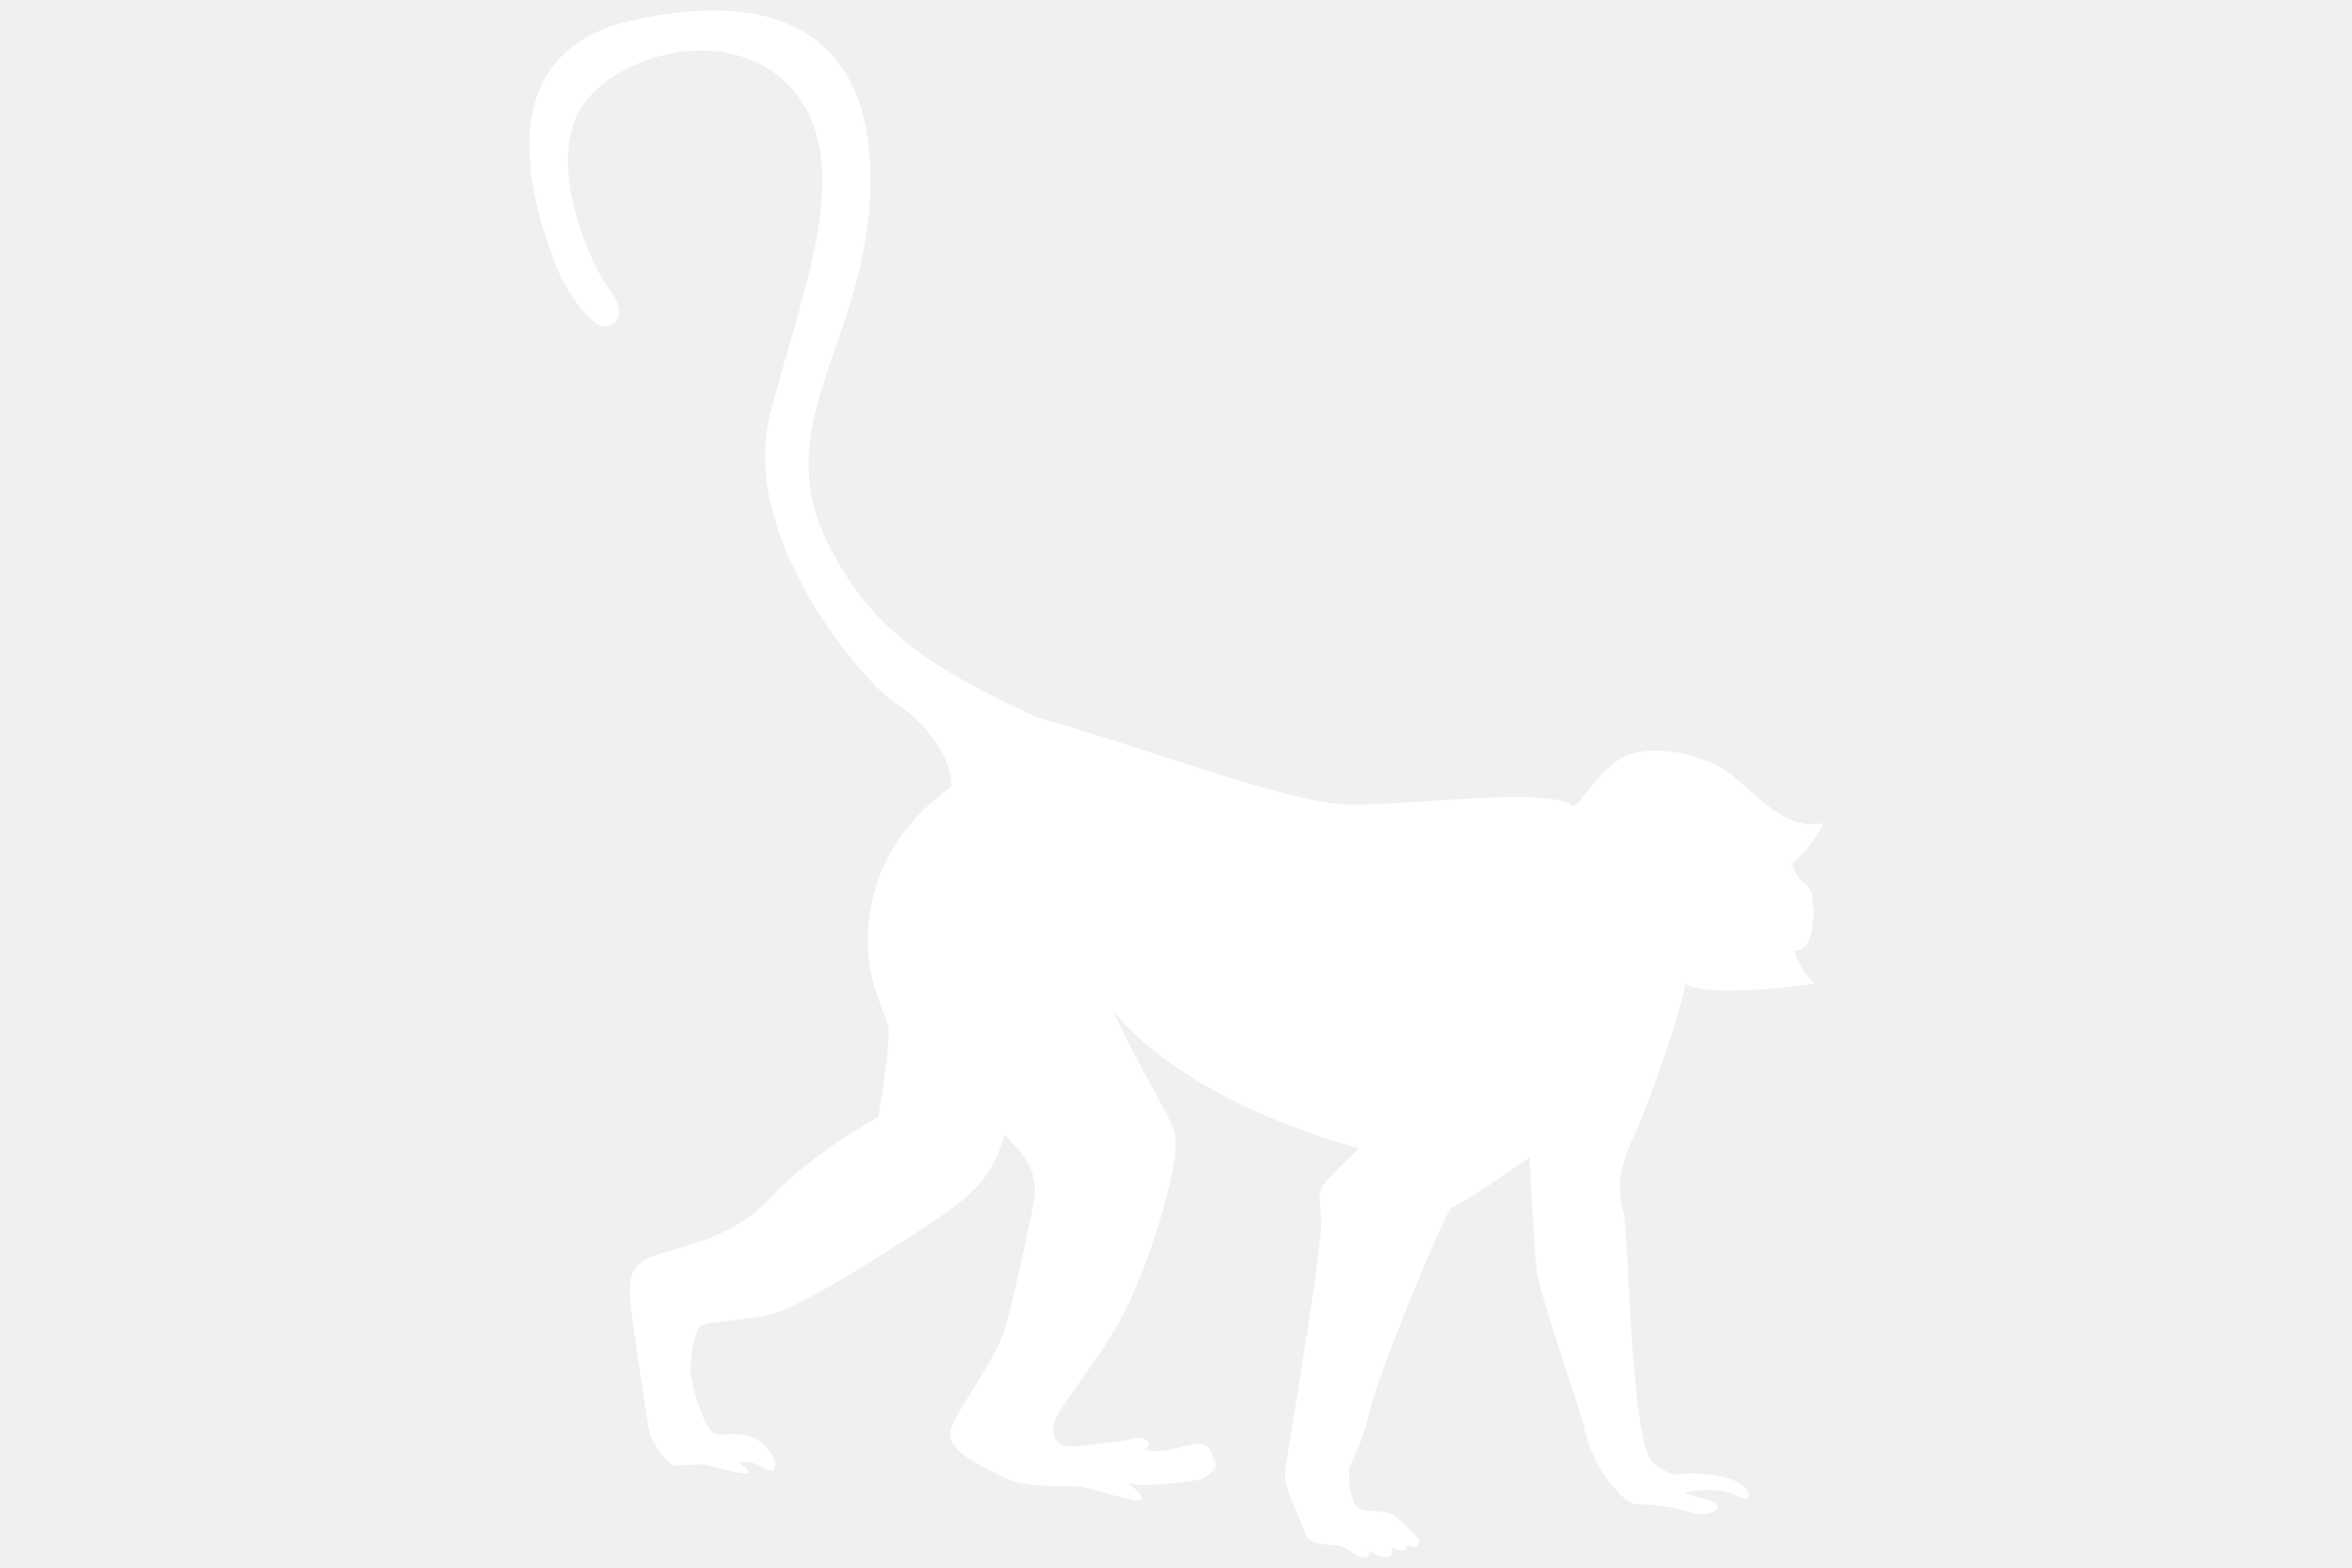
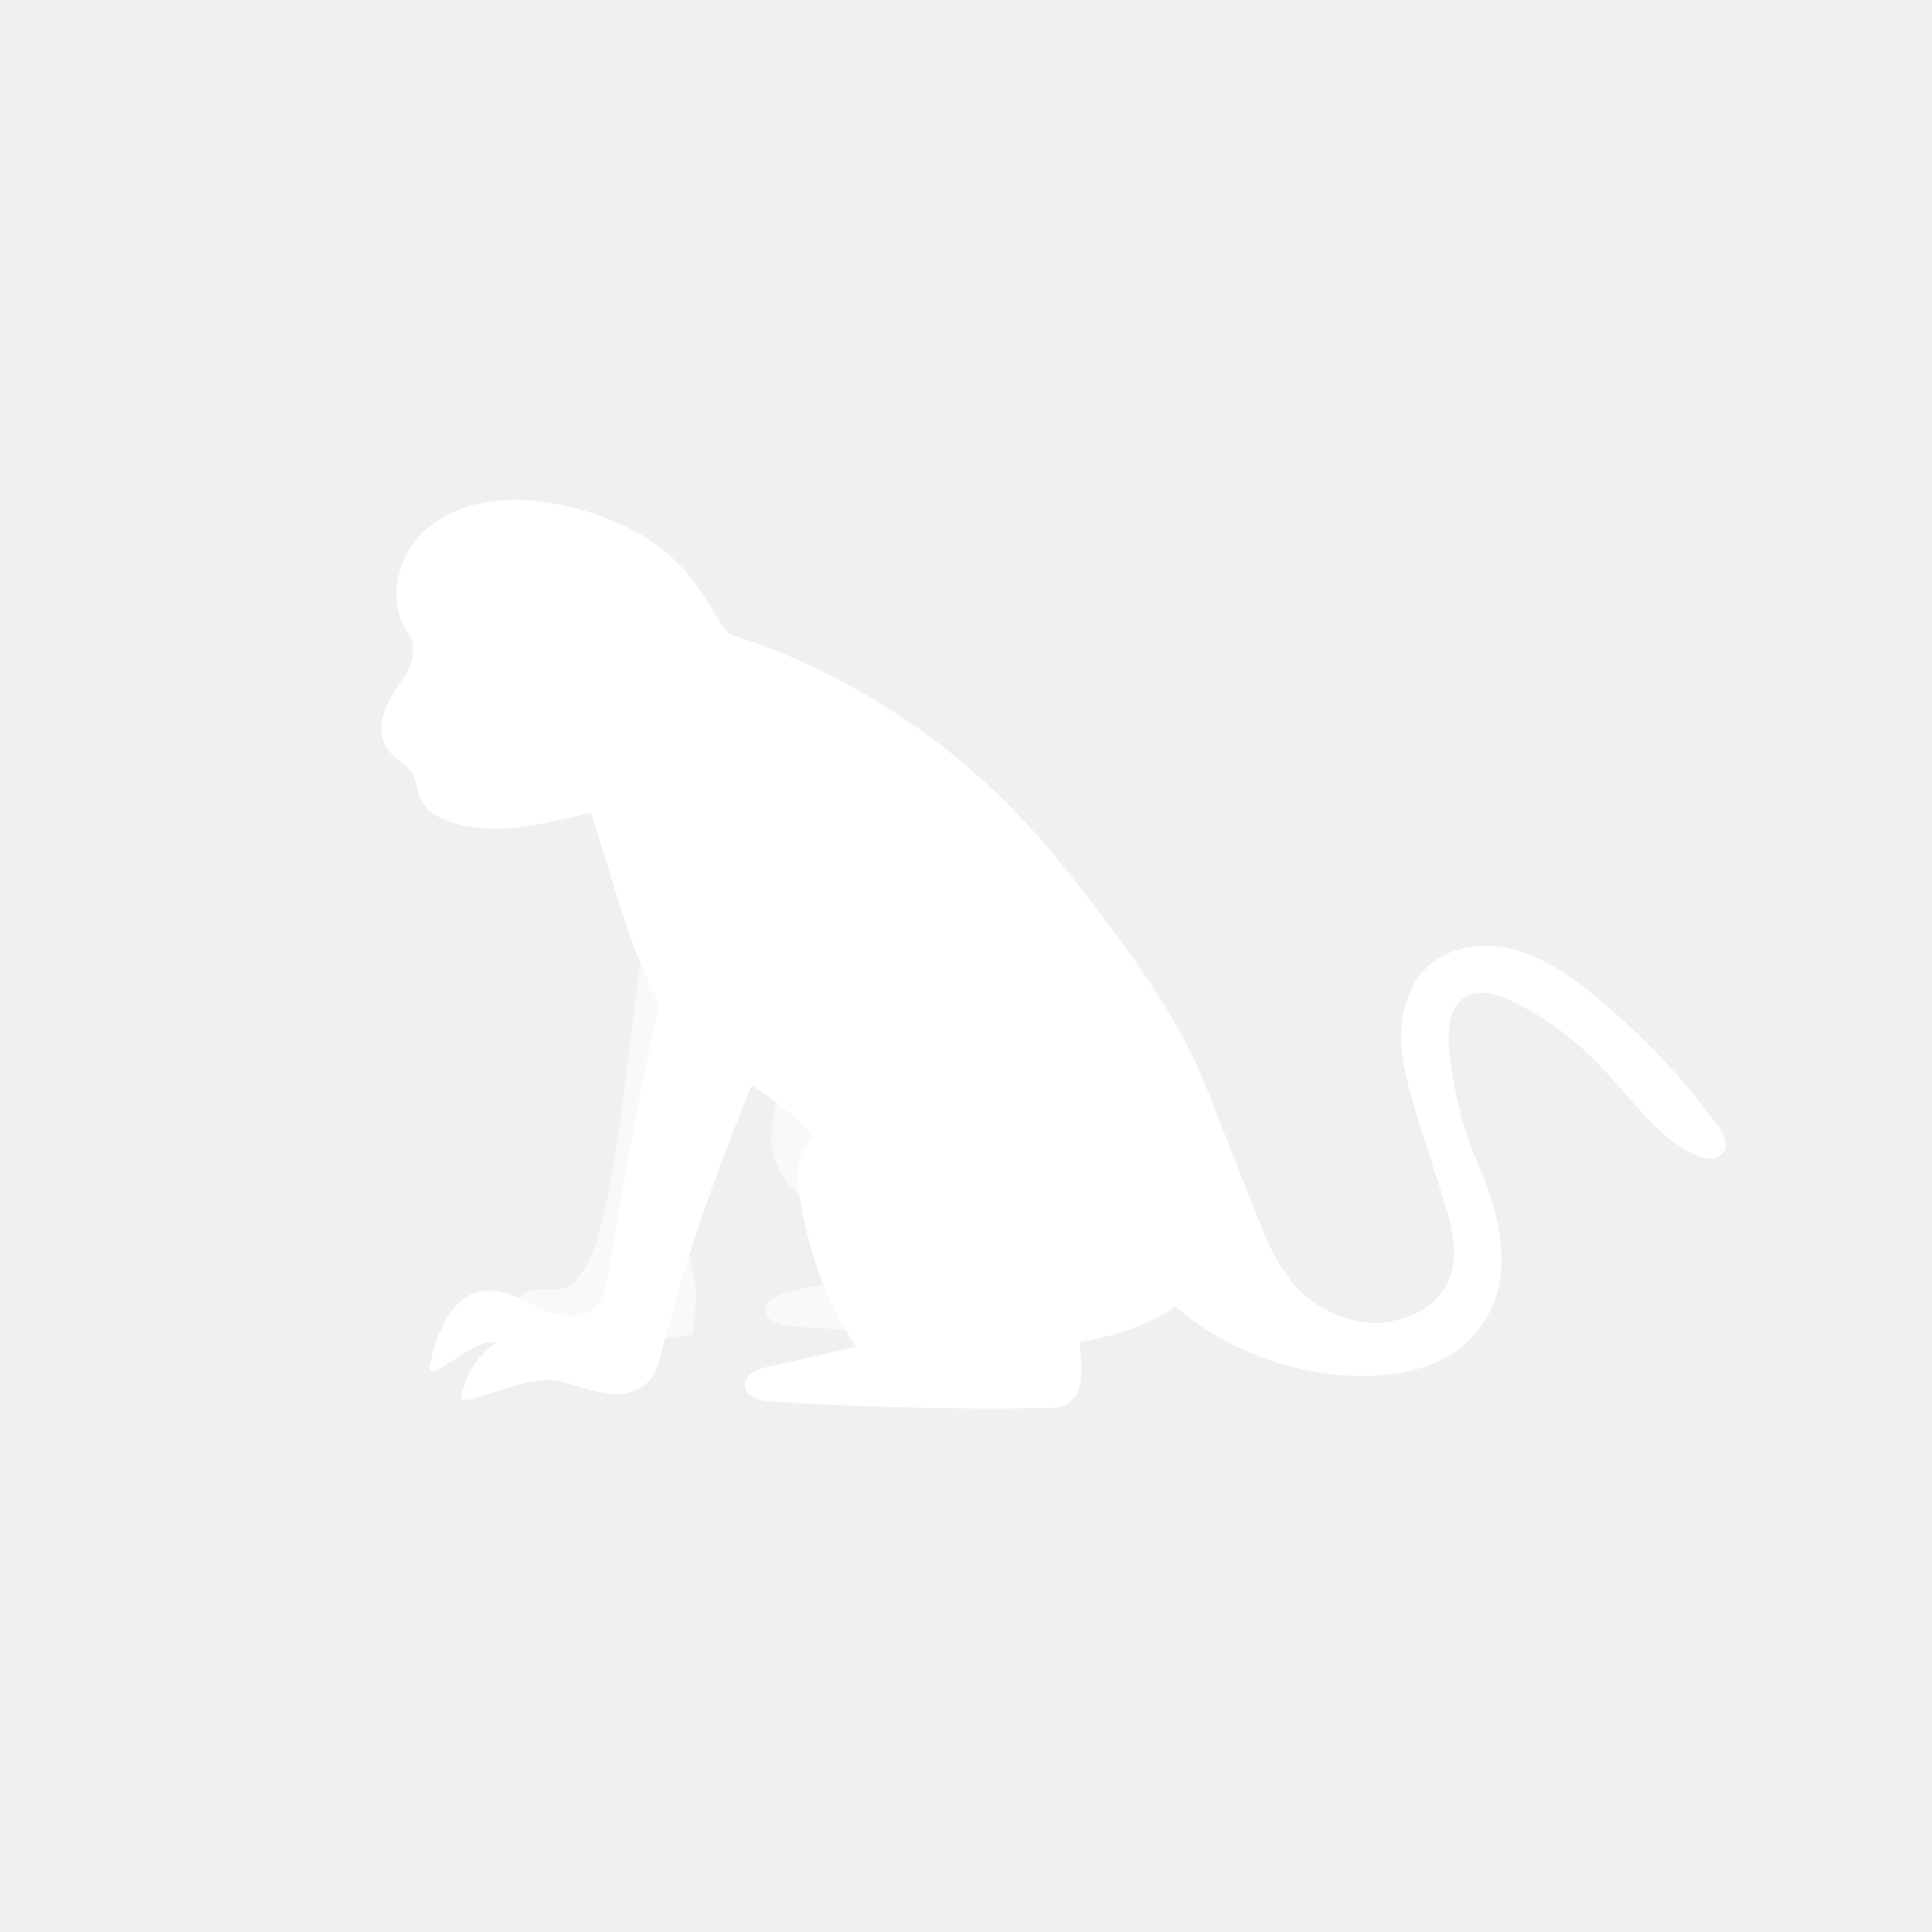
- <svg xmlns="http://www.w3.org/2000/svg" version="1.1" id="Layer_1" x="0px" y="0px" viewBox="0 0 600 400" style="enable-background:new 0 0 600 400;" xml:space="preserve">
+ <svg xmlns="http://www.w3.org/2000/svg" version="1.1" id="Layer_1" x="0px" y="0px" viewBox="0 0 500 500" style="enable-background:new 0 0 500 500;" xml:space="preserve">
  <style type="text/css">
- 	.st0{fill:#FFFFFF;}
+ 	.st0{opacity:0.6;}
+ 	.st1{fill:#FFFFFF;}
</style>
-   <path class="st0" d="M429.9,251c6.2,4,33,0,33,0s-3.7-3.3-5.2-8.5c4.7,0,4.7-6.9,4.7-6.9s0.8-3-0.1-5c0.2-1.1,0.1-3.9-1.9-5.1  c-2-1.2-3.3-5.1-3.3-5.1s6.1-5.2,8-10.4c-10.8,2.4-18.5-9.6-25.4-13.7c-6.8-4-17.3-6.4-24.5-3.6c-7.3,2.9-12.8,14-14.1,12.9  c-6.1-5.2-43.8,0.4-58.7-0.4c-14.9-0.8-53-15.3-77.4-22c-27.5-12.5-43.5-23-54.2-45.4c-15.1-31.5,12.5-53,11.2-94.8  c-1-33.4-22.8-46.4-61.1-37.7c-41.2,9.4-21.4,55.8-19.1,62.3c2.3,6.5,9.3,16.4,12.9,15.7c3.6-0.8,4.9-4,0.4-10s-14.1-27.8-8.5-42.6  s35.6-25.6,52.8-10.6c20.9,18.3,5.1,53.8-3,85.8c-8,31.9,24.9,69.1,31.9,73.4c6.9,4.3,14.8,13.7,14.4,21.4  c-21.4,15.5-21.7,34.5-21.2,42.9c0.6,8.3,4.3,14.8,5.1,18.5c0.8,3.7-2.6,23-2.6,23s-16.6,8.8-27.3,20.4  c-10.7,11.5-24.9,12.6-30.8,15.3c-5.8,2.6-5.6,6.7-4.9,13.3c0.8,6.7,3.7,25.7,4.5,30.5c0.8,4.9,6.2,9.4,6.2,9.4s7.3-0.6,8.3-0.2  c1.1,0.2,6.9,1.9,9.9,2.1c3,0.2-1.3-2.6-1.3-2.6s1.9-1.3,6.4,1.3c4.5,2.6,3-4-1.3-6.9s-7.5-1.3-10.7-1.7c-3.2-0.2-6.2-11.5-6.7-14.8  c-0.6-3.2,0.8-11.8,2.4-12.9c1.7-1.1,11.2-1.3,18.2-3s27.9-14.8,39.9-22.8s16.1-11.8,19.5-23c5.4,5.6,8.6,9.6,7.5,16.6  c-1.1,6.9-5.1,24.4-7.3,32.4c-2.1,8-12.3,20.9-13.9,26.2c-1.7,5.4,7.5,9.2,12.9,12c5.4,3,15.5,2.4,19.3,2.6  c3.7,0.2,12.9,3.7,15.5,3.5c2.6-0.2-0.2-2.4-2.6-4.5c3,1.7,18.7-0.8,18.7-0.8s1.7-0.8,3.2-2.4s-0.2-3.2-0.2-3.2s-0.2-3.2-3.2-3.5  c-3-0.2-11,3.2-14.2,1.3c2.4-1.3,0.2-3.5-3-2.6c-3.2,0.8-10.1,1.3-13.9,1.9c-3.7,0.6-6.9-0.8-6.4-5.1c0.6-4.3,10.5-15,17.2-27.3  c6.7-12.3,13.1-33.7,13.9-42.2c0.8-8.4-1.9-7.6-16.1-36.8c19.8,24.7,63,35.4,63,35.4s-4.3,4-7.3,7.3c-3,3.2-3.2,3.5-2.4,10.1  c0.8,6.7-8.8,60.9-9.2,65.4c-0.2,4.5,4.3,12.3,5.1,15.3s5.1,3,8,3.2c3,0.2,5.1,3.5,7.3,3c2.1-0.6,0.6-1.9,0.6-1.9s2.6,1.9,4.9,1.9  c2.1,0,1.3-2.6,1.3-2.6s4,2.6,4-0.6c2.4,1.7,3.5-0.6,3-1.3s-4.5-4.9-6.7-6.3c-2.1-1.5-8-0.3-9.4-2.2c-1.3-1.9-2.4-8-1.3-10.7  c1.1-2.6,3.2-6.2,4.9-13.9s16.6-44.8,20.6-51.5c4.3-1.7,20.1-12.9,20.1-12.9s1.1,23.6,1.9,29.4c0.8,5.8,11,35.1,11.8,38.8  c0.8,3.7,1.9,6.7,3.5,9.9c1.7,3.2,5.1,7.3,6.9,8.8c1.9,1.7,3.2,1.7,6.2,1.7c3,0,8.8,1.3,11.2,2.1c2.4,0.8,6.9,0.2,6.4-1.7  c-0.6-1.9-9.4-3-8-3.5c1.3-0.6,8.3-1.1,11.5,0.2c3.2,1.3,4.5,2.4,4.5,0c-2.1-4.5-10.5-4.9-14.4-5.1c-4-0.2-4,1.9-9.9-2.6  c-5.8-4.5-6.3-57.3-7.5-63.2c-1.2-5.8-2.3-9.5,2.1-19.3C420.9,281.1,429.3,256.9,429.9,251z" />
+   <g>
+     <g class="st0">
+       <path class="st1" d="M255.4,280.5c-8-7.1-19.2-10.6-29.8-9.1c-4.6,0.6-20,3.6-22.4,7.6c-2.1,3.4-4,13.4-3.5,17.4    c1.9,14.1,19.6,20.9,27.3,32.8c-7.6,1.7-15.2,3.4-22.8,5.1c-2.8,0.6-6.2,2.1-6,4.9c0.2,2.9,3.9,3.9,6.8,4.1    c23.7,1.5,47.4,2.1,71.2,1.7c1.8,0,3.7-0.1,5.3-1c3.4-1.9,3.9-6.4,3.7-10.3c-0.4-12.8-3.3-25.6-8.5-37.3L255.4,280.5z" />
+     </g>
+     <g class="st0">
+       <path class="st1" d="M171.4,224.7c-8.8,28.3-8.5,63-15.7,91.8c-1.4,5.8-3.3,11.8-7.8,15.8c-3.4,3-8.7,0-12.4,2.5    s-6.9,7.2-5.4,11.4c18,1.5,31.3,1.7,49.2-0.8c0.3-6.3,1.8-9.3-0.2-17.7c-6.6-27.2,5.1-63.6,14.3-90L171.4,224.7z" />
+     </g>
+     <g>
+       <path class="st1" d="M312.8,283c4.5,11.3,8.9,22.6,13.4,33.9c2,5.2,4.5,10.2,7.9,14.6c6.2,8,17.2,11.8,24.5,10.7    c7.3-1.1,13.3-4.2,16.4-11c3.7-8-1.2-20-3.9-28.5c-2.6-8.4-6.5-19.5-8-28.3c-1.5-8.7,0.1-18.6,6.7-24.5c5.9-5.2,14.7-6.2,22.3-4.1    c7.6,2.1,14.2,6.7,20.3,11.7c12.1,9.8,22.9,21.2,32.1,33.7c1.5,2.1,3.1,5,1.5,7.1c-1.4,1.9-4.4,1.8-6.5,0.9    c-17.2-7.4-21.5-27.6-49.1-40.5c-4.5-2.1-10.3-3.2-13.5,1.5c-2.5,3.7-2.2,9.3-1.6,14.2c3.1,22.3,8.3,26.4,11.4,38.5    c3.2,12.1,2.9,23.3-5.3,32.7c-7,7.9-18.4,10.6-29,10.5C333,356,313.8,348,300,334.3L312.8,283z" />
+     </g>
+     <g>
+       <path class="st1" d="M177.3,160.8c33.1,8.2,63.7,26.1,87.1,51c7.2,7.6,13.7,15.9,20,24.2c14.5,19,28.6,39.4,32.8,62.9    c1.8,10,1.4,21-3.9,29.7c-6.1,10-17.7,15.2-29.1,17.8c-13.9,3.1-28.5,3-42.4-0.3c-5.9-1.4-9-8.7-14.1-12    c-16-10.4-7.1-23.2-17.2-39.4c-6.6-10.6-32.3-22.1-38.7-32.9c-6-10.1-9.5-21.5-13-32.7c-4.1-13.2-8.2-26.4-12.3-39.6L177.3,160.8z    " />
+     </g>
+     <g>
+       <path class="st1" d="M249.9,299.9c-8-7.1-19.2-10.6-29.8-9.1c-4.6,0.6-9.5,2.4-11.9,6.4c-2.1,3.4-1.8,7.8-1.3,11.8    c1.9,14.1,6.9,27.7,14.7,39.6c-7.6,1.7-15.2,3.4-22.8,5.1c-2.8,0.6-6.2,2.1-6,4.9c0.2,2.9,3.9,3.9,6.8,4.1    c23.7,1.5,47.4,2.1,71.2,1.7c1.8,0,3.7-0.1,5.3-1c3.4-1.9,3.9-6.4,3.7-10.3c-0.4-12.8-3.3-25.6-8.5-37.3L249.9,299.9z" />
+     </g>
+     <g>
+       <path class="st1" d="M177,231.1c-7.8,32.7-14.3,65.7-19.6,98.9c-0.5,2.8-1,5.9-3,8c-3.6,3.8-9.9,2.7-14.6,0.6    c-4.7-2.2-9.6-5.3-14.7-4.5c-8.5,1.2-12.1,11.2-14,19.6c0,4.9,11-7.5,17.3-6.3c-4.8,3.3-8.2,8.7-9,14.4    c-0.1,2.8,16.8-6.3,25.3-4.4c4,0.9,7.9,2.6,12,3.2c4.1,0.6,8.7-0.2,11.4-3.4c1.7-2,2.3-4.5,3-7c8.5-32.4,20.1-64,34.6-94.2    L177,231.1z" />
+     </g>
+     <g>
+       <g>
+         <path class="st1" d="M202,176c-19.5-12.9-15.6-21.4-30.2-33.5c-8.9-7.4-22.9-12-34.3-13c-9.6-0.8-19.9,1.1-27.1,7.4     c-7.2,6.3-10.4,17.8-5.4,26c0.7,1.1,1.5,2.2,1.8,3.5c0.5,2.5-0.5,6.6-2,8.6c-4.9,6.4-9.1,14.4-3.4,20.2c1.9,1.9,4.7,3.2,5.7,5.8     c0.5,1.3,1,3.4,1.4,4.8c1.6,5.2,7.7,7.2,13,8.1c9.8,1.6,18-0.4,27.6-2.7c12.8-3,25.6-6.2,38.3-9.3c4.9-1.2,10-2.6,14-5.8     s6.4-8.8,4.4-13.5L202,176z" />
+       </g>
+       <g>
+         <path class="st1" d="M130.3,131.3c-6.1,1.2-11.8,7.8-15.4,15.4c-3.6,7.6-5.3,16.2-6.7,24.7c-0.5,2.7-0.9,5.5-0.8,8.2     c0.1,3.1,1,5.9,1.9,8.7c1.5,4.7,3.1,9.4,4.6,14.2c0.6,1.9,1.3,3.9,2.3,5.4c1.6,2.3,4,3.3,6.3,4.1c2.2,0.8,4.4,1.5,6.8,0.7     c2.1-0.7,4.1-2.5,5.9-4.2c5.4-5.1,10.7-10.7,14.8-17.7c4.1-7,7-15.7,6.6-23.9L130.3,131.3z" />
+       </g>
+     </g>
+   </g>
</svg>
